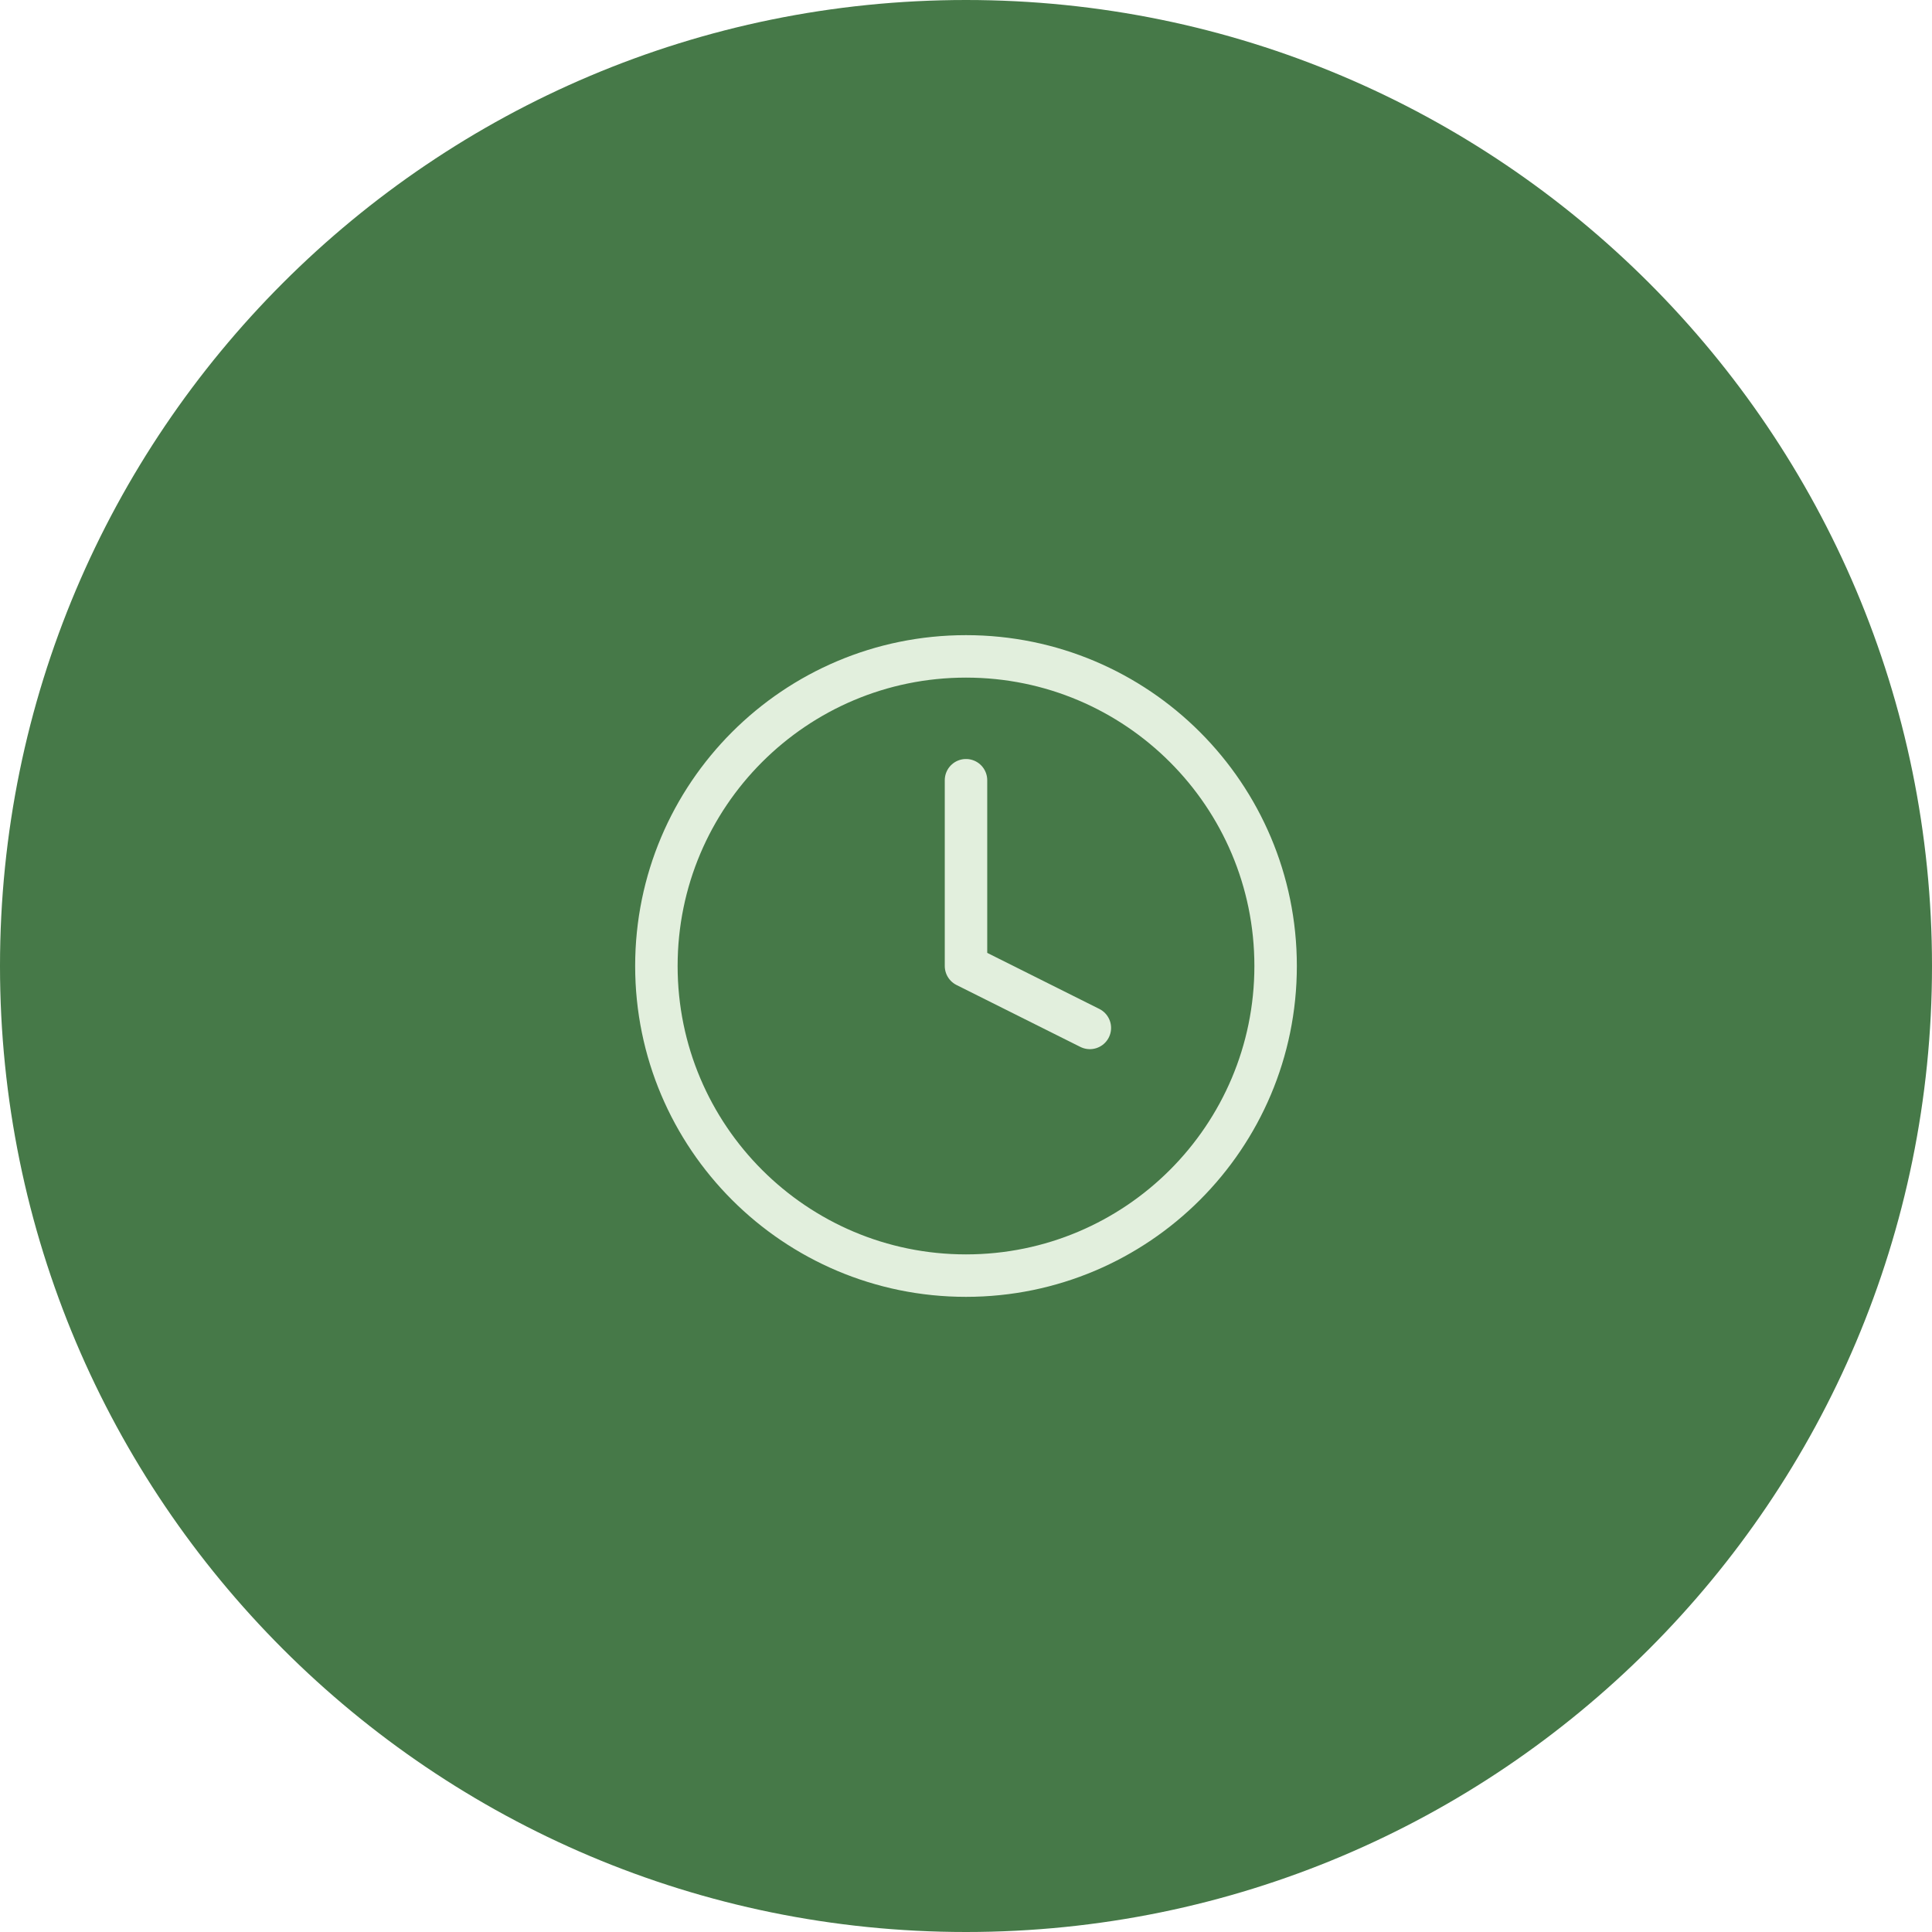
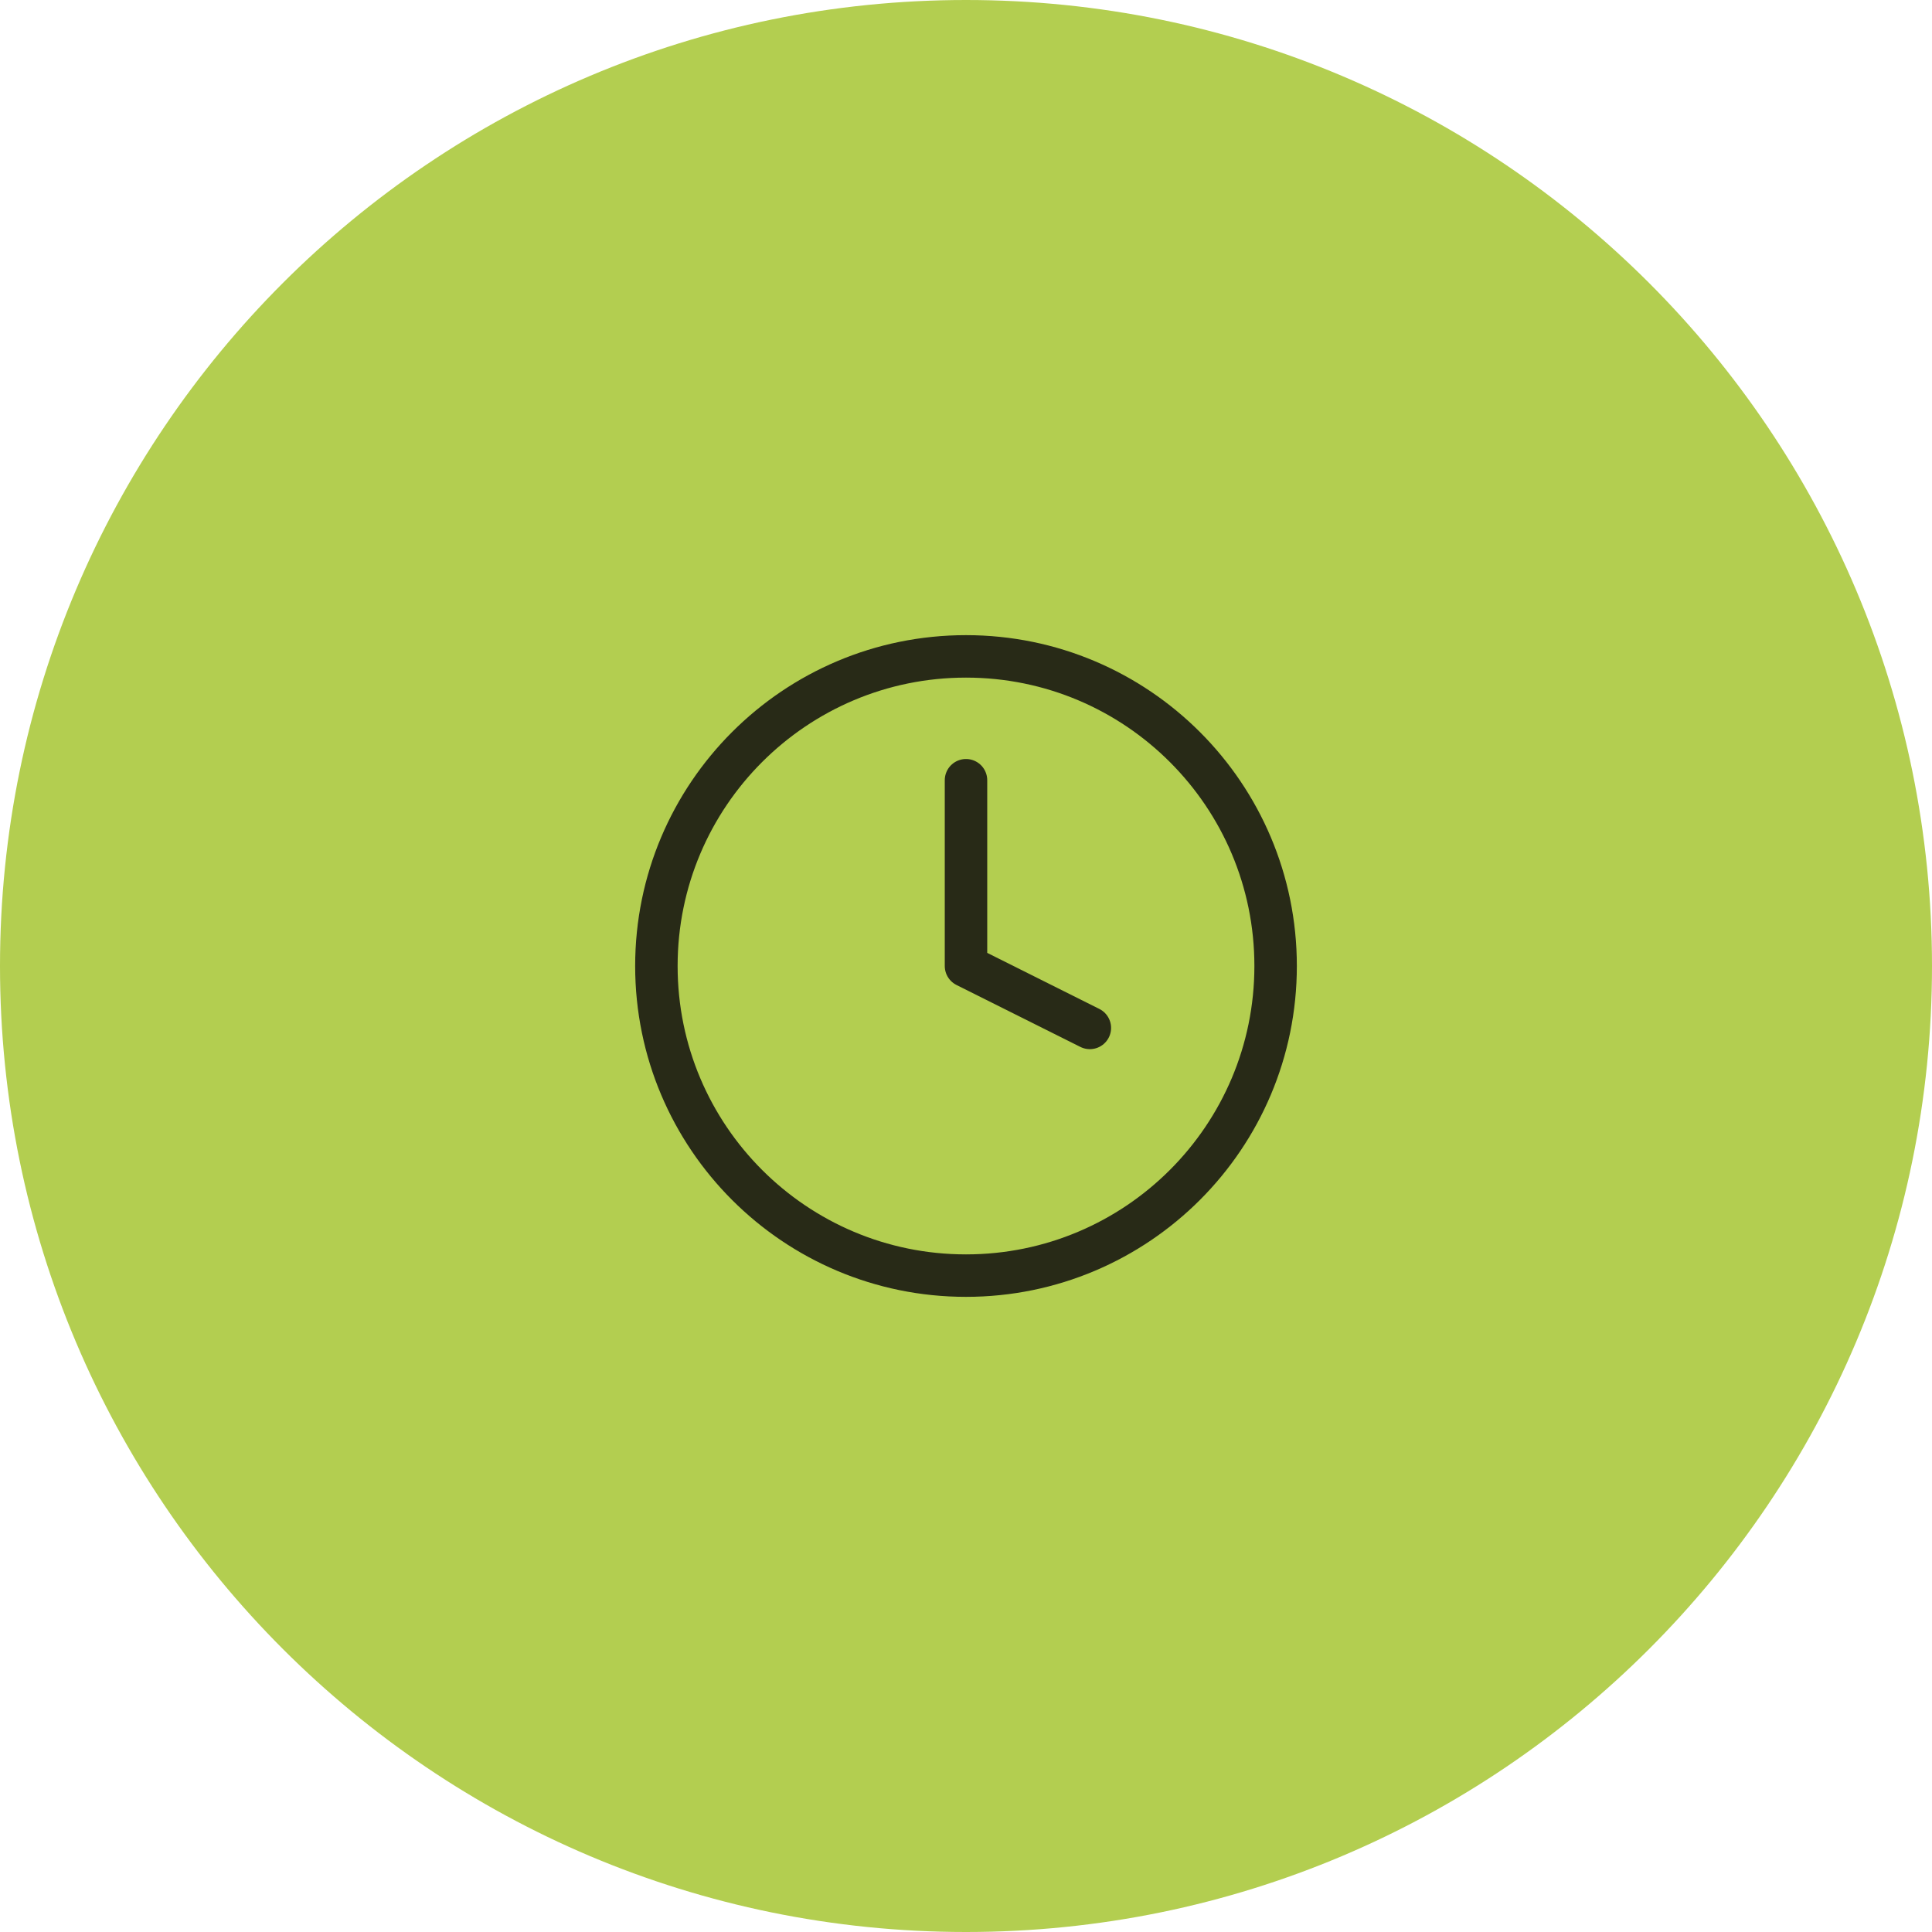
<svg xmlns="http://www.w3.org/2000/svg" width="182" height="182" viewBox="0 0 182 182" fill="none">
-   <circle cx="91" cy="91" r="91" fill="#467948" />
-   <path d="M91 73.5V91L102.667 96.833M120.167 91C120.167 107.108 107.108 120.167 91 120.167C74.892 120.167 61.834 107.108 61.834 91C61.834 74.892 74.892 61.833 91 61.833C107.108 61.833 120.167 74.892 120.167 91Z" stroke="#E2EFDD" stroke-width="4" stroke-linecap="round" stroke-linejoin="round" />
+   <circle cx="91" cy="91" r="91" fill="#B3CE50" />
+   <path d="M91 73.5V91L102.667 96.833M120.167 91C120.167 107.108 107.108 120.167 91 120.167C74.892 120.167 61.834 107.108 61.834 91C61.834 74.892 74.892 61.833 91 61.833C107.108 61.833 120.167 74.892 120.167 91Z" stroke="#282A17" stroke-width="4" stroke-linecap="round" stroke-linejoin="round" />
</svg>
